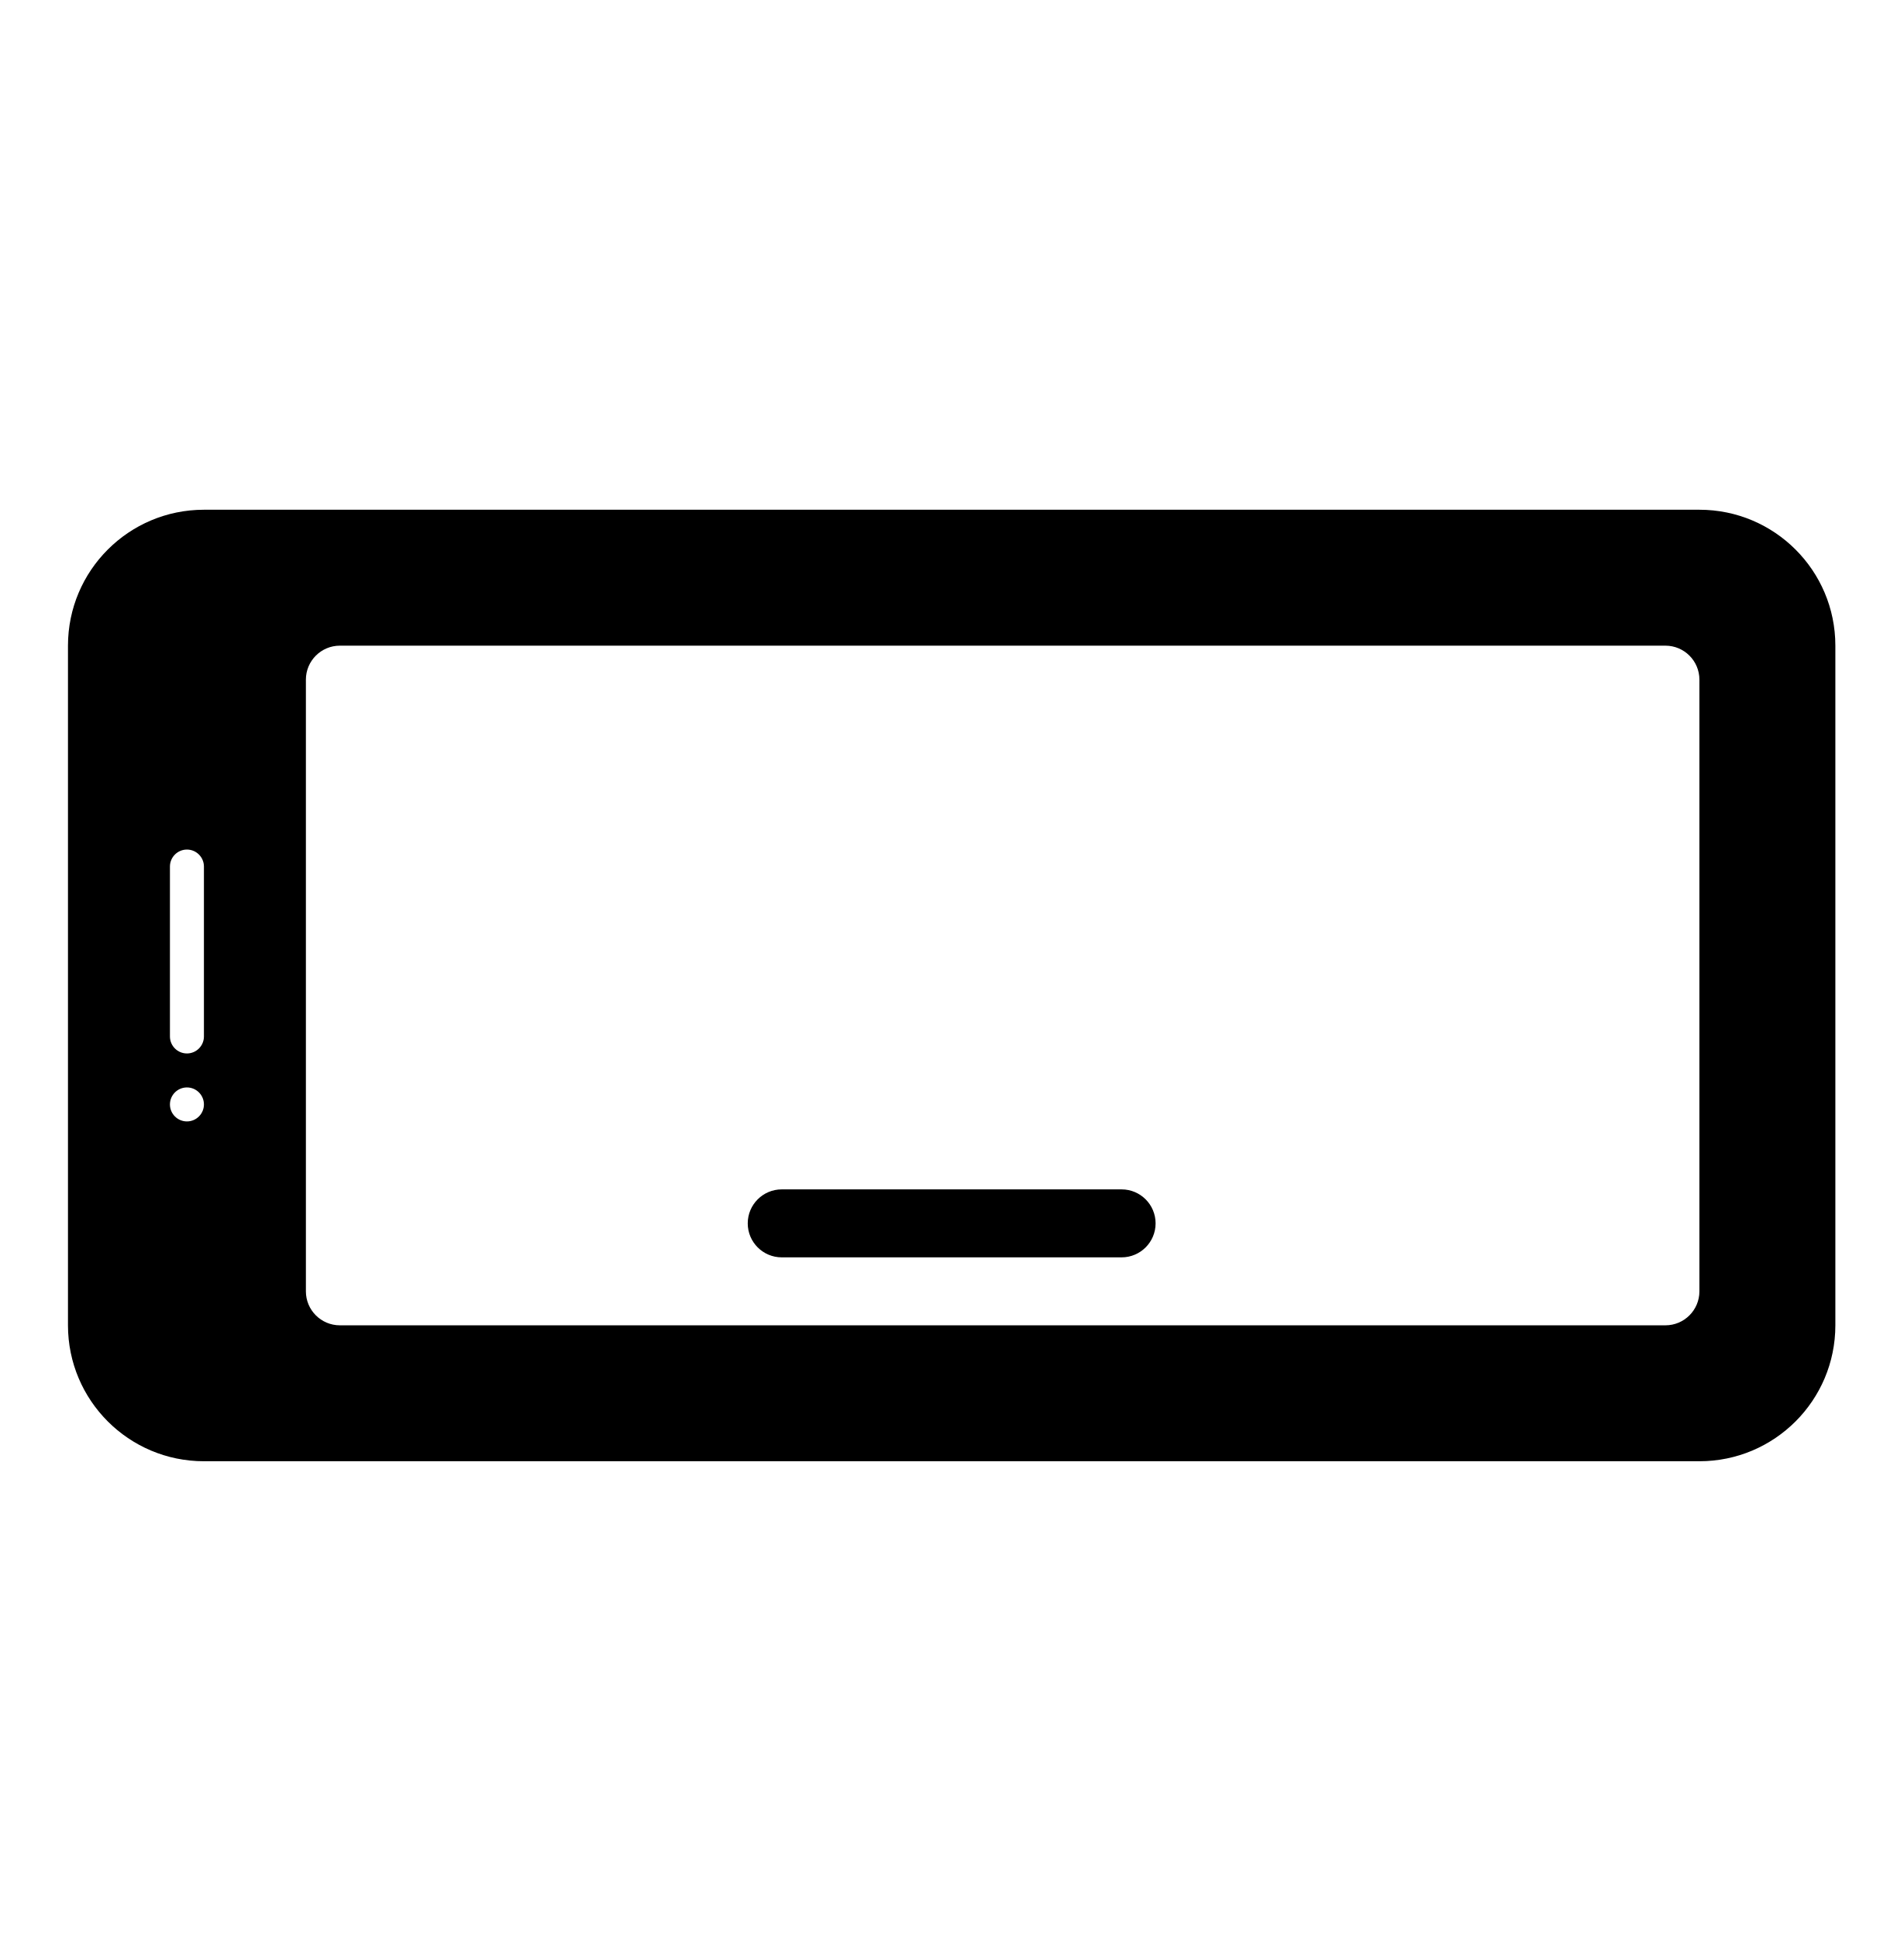
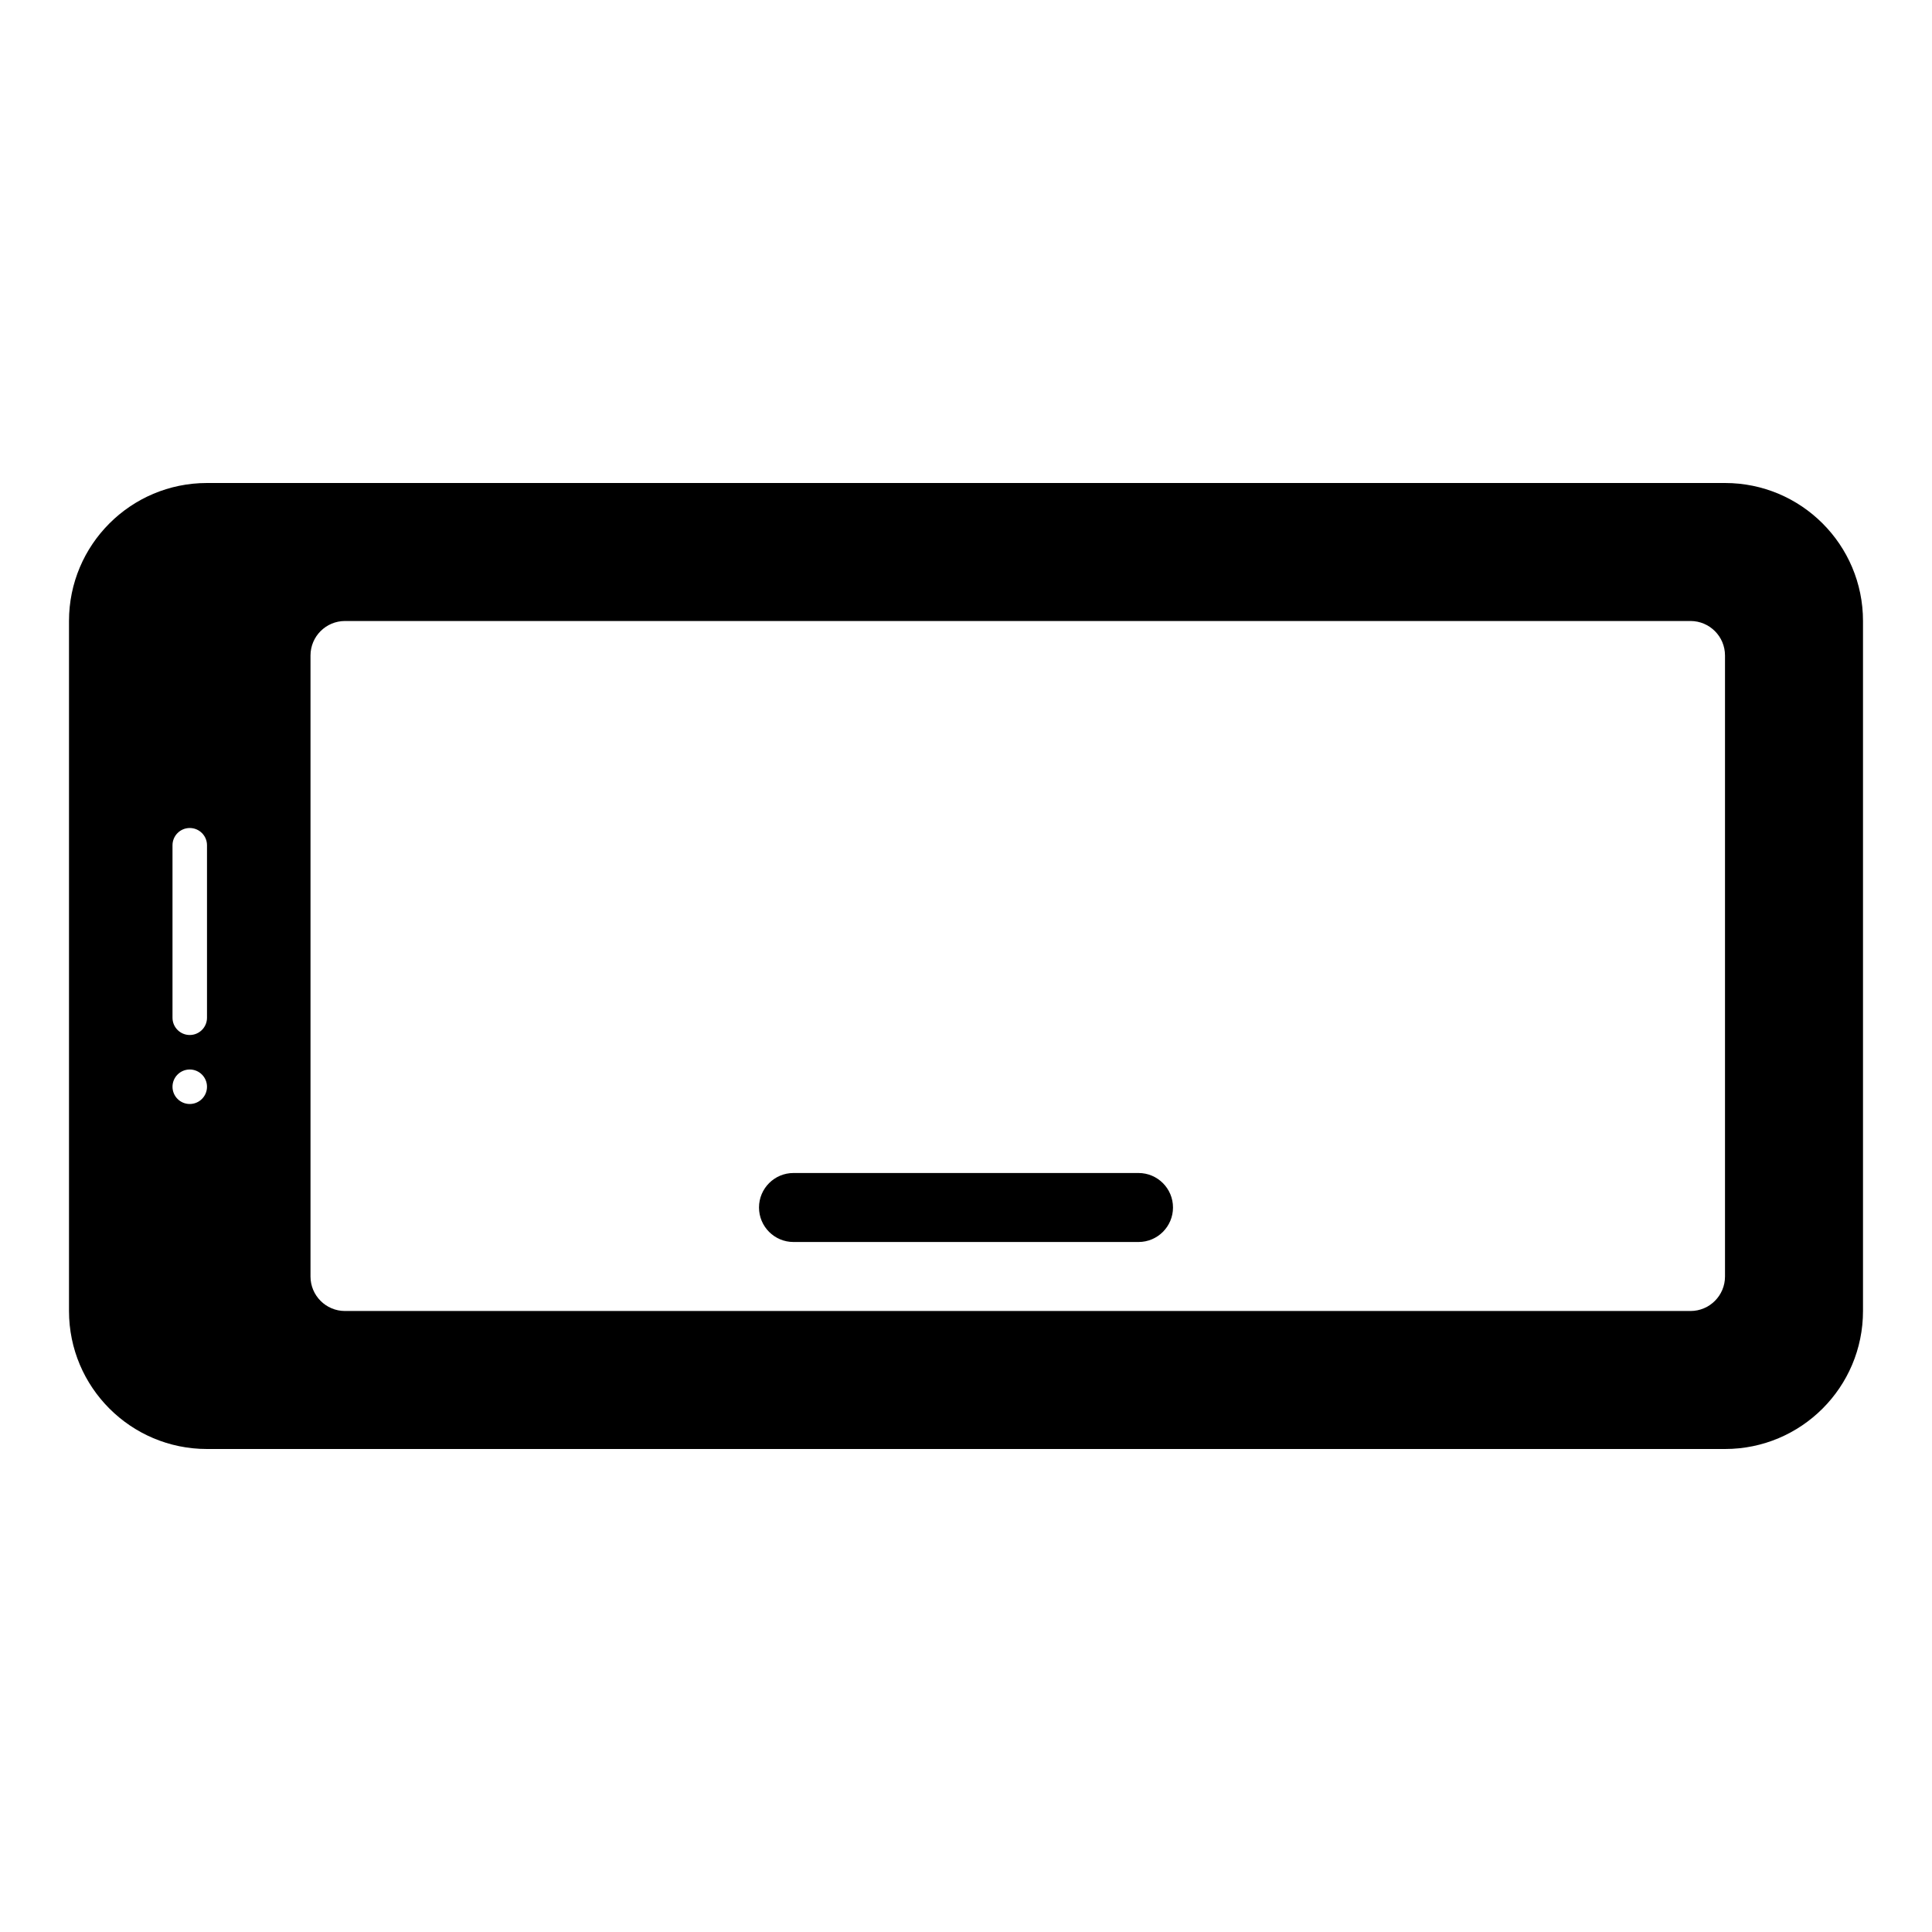
- <svg xmlns="http://www.w3.org/2000/svg" width="56" height="57" viewBox="0 0 56 57">
-   <g fill-rule="evenodd" transform="translate(2 15)">
+ <svg xmlns="http://www.w3.org/2000/svg" width="56" height="56" viewBox="0 0 56 56">
+   <g fill-rule="evenodd" transform="translate(2 14)">
    <path fill-rule="nonzero" d="M8,24 L47,24 C47.552,24 48,23.552 48,23 L48,5 C48,4.448 47.552,4 47,4 L8,4 C7.448,4 7,4.448 7,5 L7,23 C7,23.552 7.448,24 8,24 Z M2.4492936e-16,24 L2.4492936e-16,4 C2.4492936e-16,1.791 1.791,0 4,0 L48,0 C50.209,0 52,1.791 52,4 L52,24 C52,26.209 50.209,28 48,28 L4,28 C1.791,28 2.4492936e-16,26.209 2.4492936e-16,24 Z M3,15.5 C3,15.776 3.224,16 3.5,16 C3.776,16 4,15.776 4,15.5 L4,10.5 C4,10.224 3.776,10 3.5,10 C3.224,10 3,10.224 3,10.5 L3,15.5 Z M4,17.5 C4,17.224 3.776,17 3.5,17 C3.224,17 3,17.224 3,17.5 C3,17.776 3.224,18 3.5,18 C3.776,18 4,17.776 4,17.5 Z" />
    <path d="M21,20 L31,20 C31.552,20 32,20.448 32,21 C32,21.552 31.552,22 31,22 L21,22 C20.448,22 20,21.552 20,21 C20,20.448 20.448,20 21,20 Z" />
  </g>
</svg>
